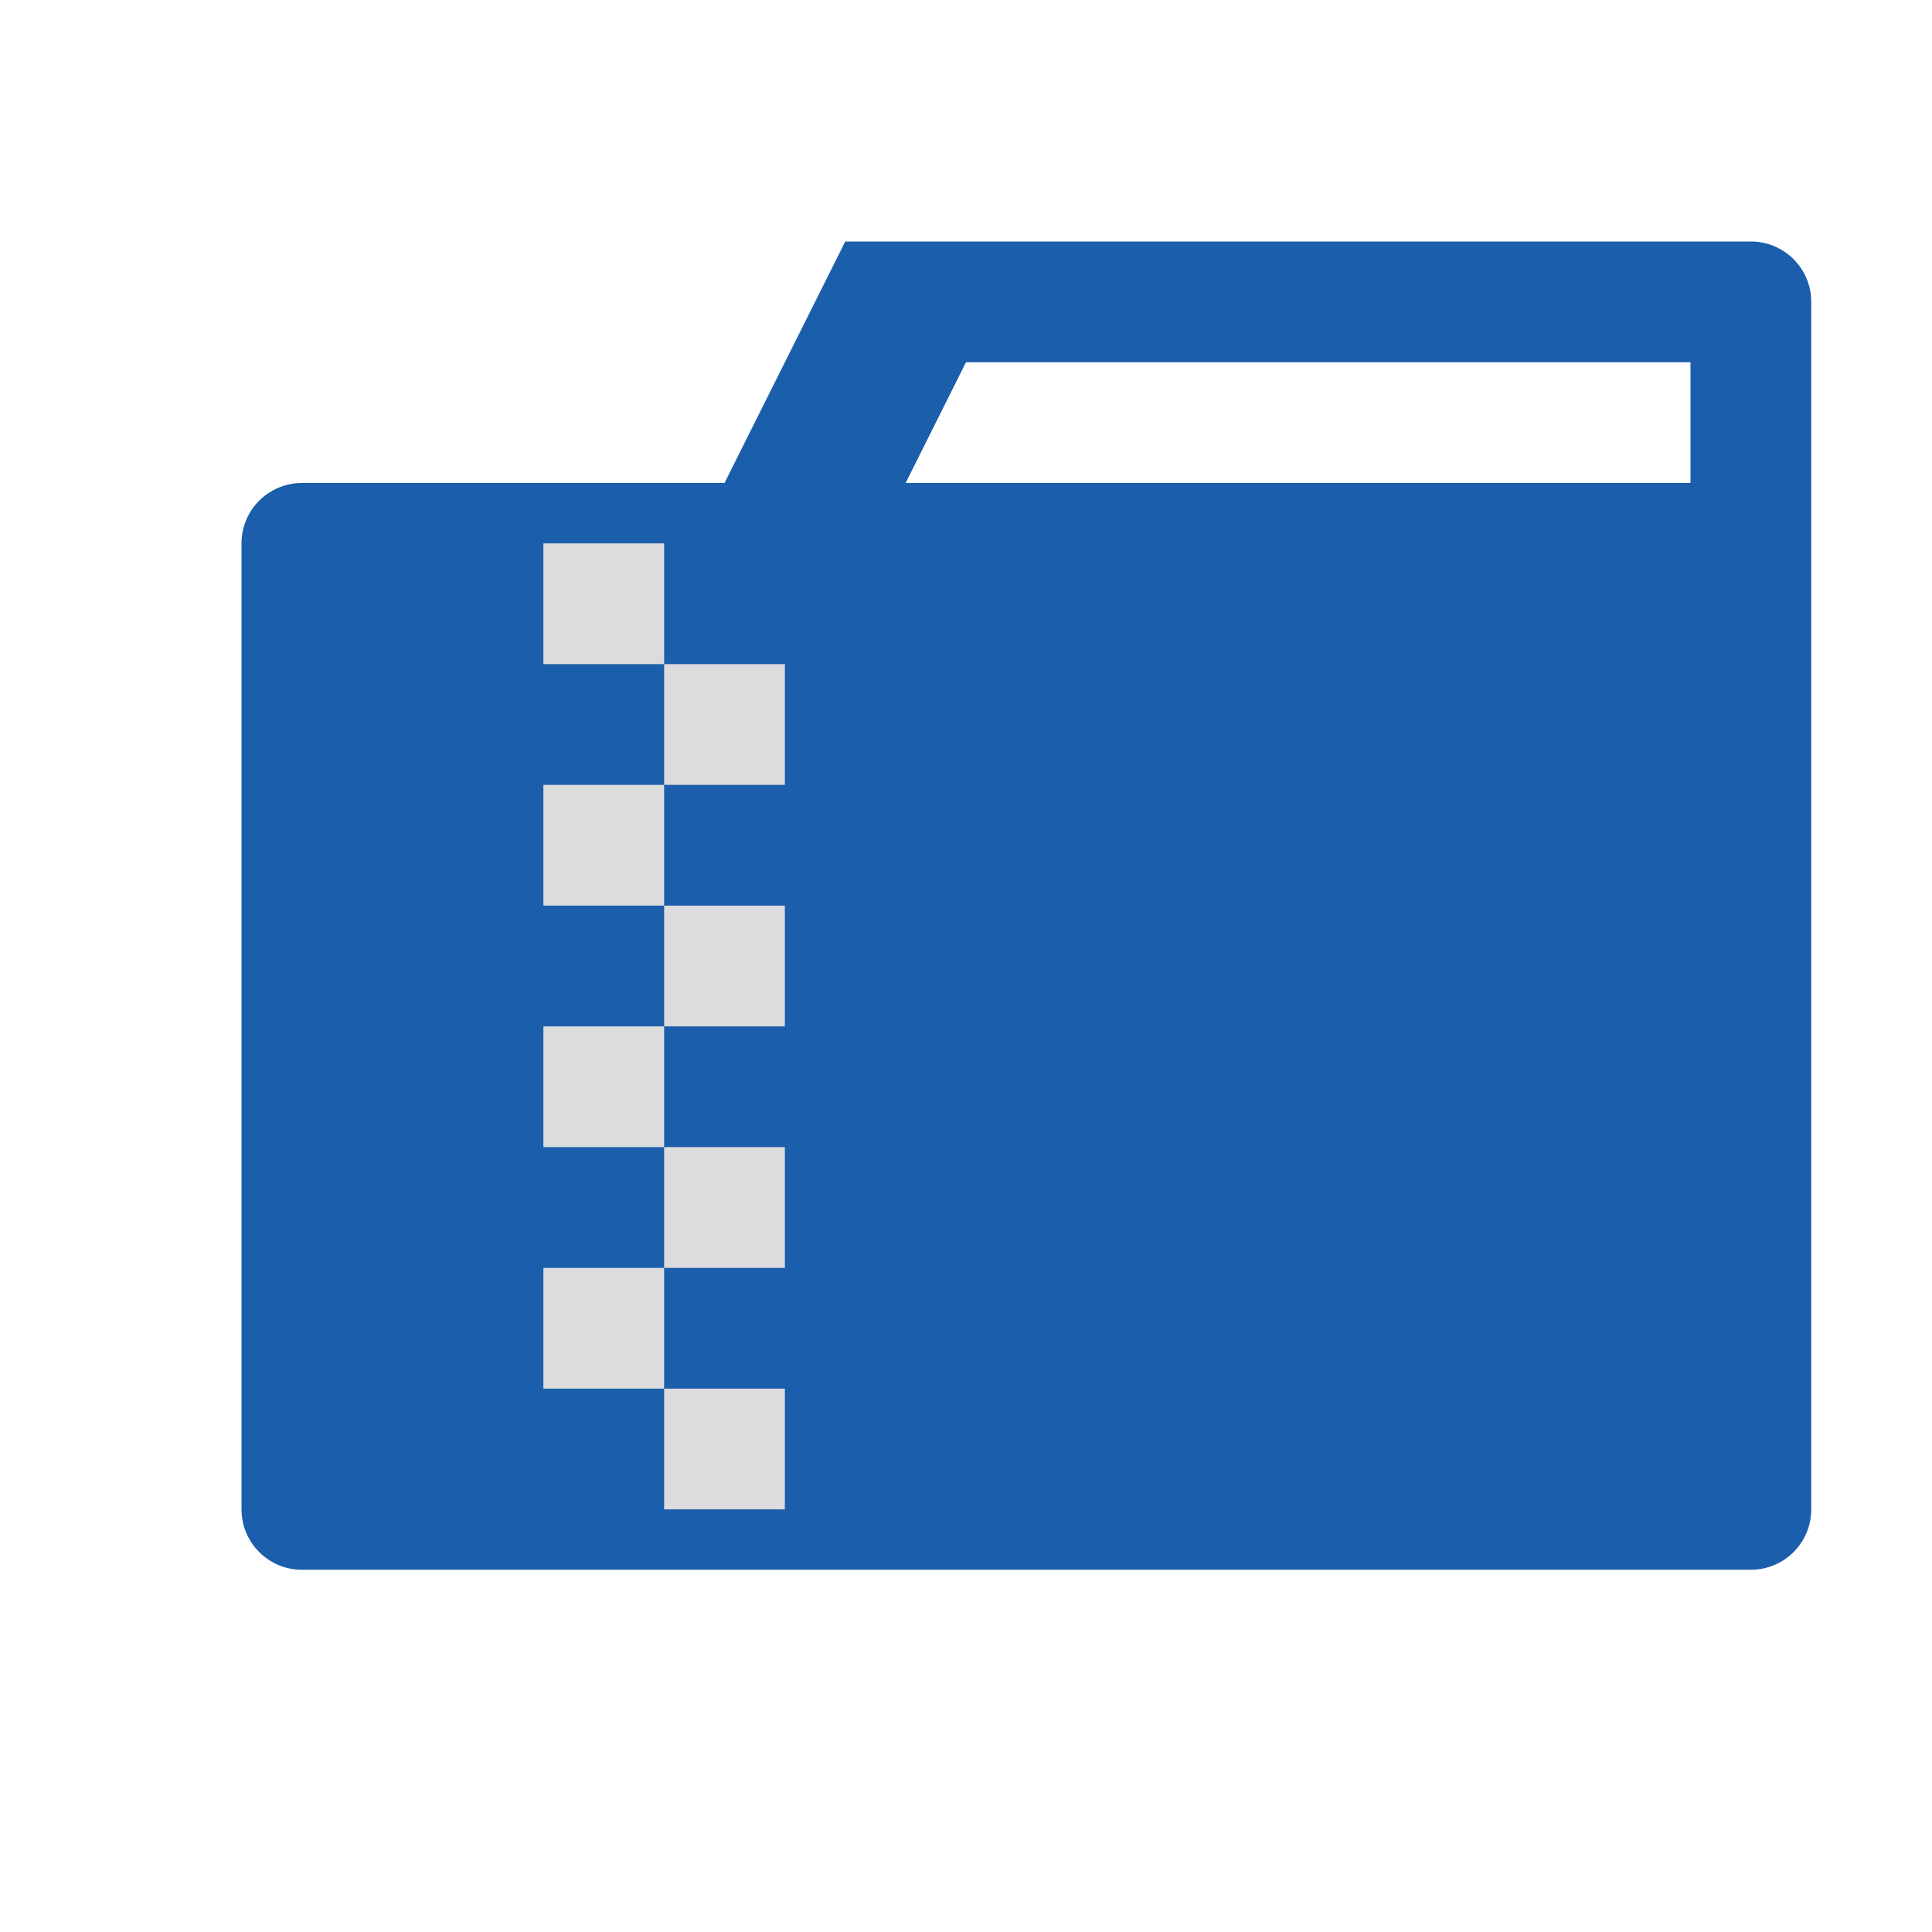
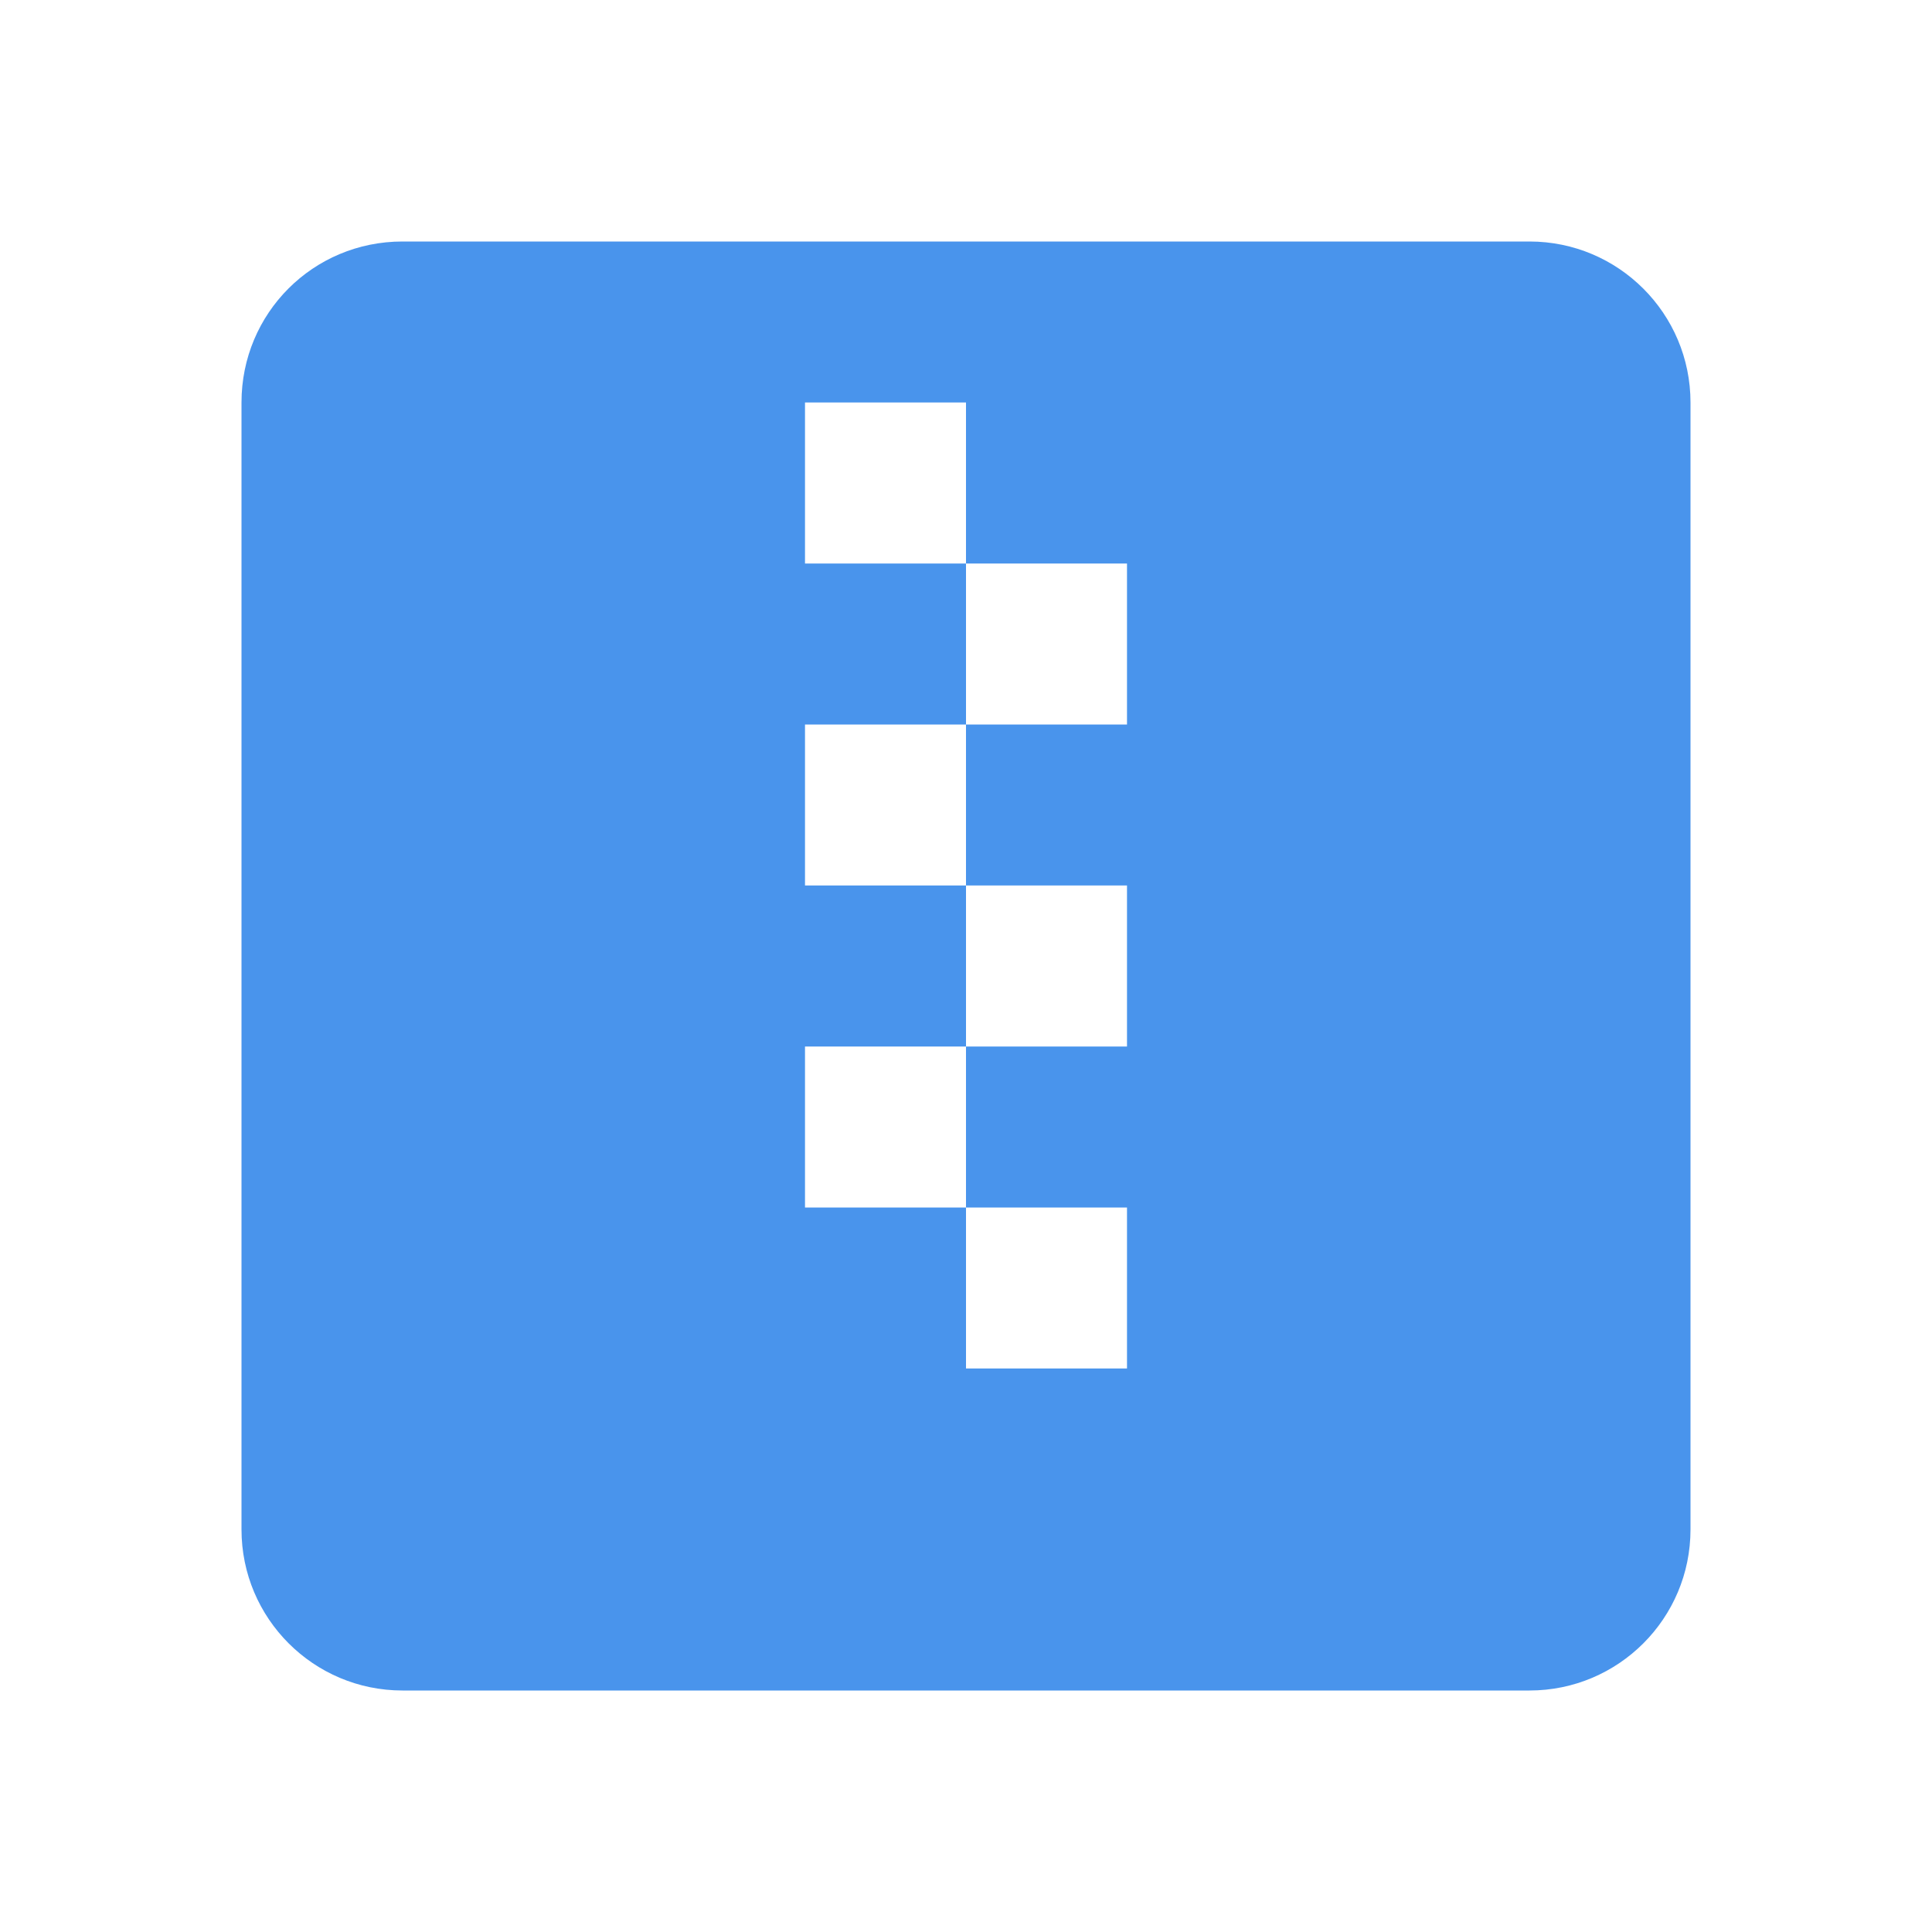
- <svg xmlns="http://www.w3.org/2000/svg" id="Bases" viewBox="0 0 32 32">
-   <defs>
-     <style>.cls-1{fill:#1b5eab;}.cls-2{fill:#dcdbdd;}</style>
-   </defs>
-   <path id="_复合路径_" data-name="&lt;复合路径&gt;" class="cls-1" d="M29,4H14L12,8H5A1,1,0,0,0,4,9V25a1,1,0,0,0,1,1H29a1,1,0,0,0,1-1V5A1,1,0,0,0,29,4ZM28,8H15l1-2H28Z" />
-   <rect id="_矩形_" data-name="&lt;矩形&gt;" class="cls-2" x="9" y="9" width="2" height="2" />
-   <rect id="_矩形_2" data-name="&lt;矩形&gt;" class="cls-2" x="11" y="11" width="2" height="2" />
-   <rect id="_矩形_3" data-name="&lt;矩形&gt;" class="cls-2" x="9" y="13" width="2" height="2" />
-   <rect id="_矩形_4" data-name="&lt;矩形&gt;" class="cls-2" x="11" y="15" width="2" height="2" />
-   <rect id="_矩形_5" data-name="&lt;矩形&gt;" class="cls-2" x="9" y="17" width="2" height="2" />
-   <rect id="_矩形_6" data-name="&lt;矩形&gt;" class="cls-2" x="11" y="19" width="2" height="2" />
-   <rect id="_矩形_7" data-name="&lt;矩形&gt;" class="cls-2" x="9" y="21" width="2" height="2" />
-   <rect id="_矩形_8" data-name="&lt;矩形&gt;" class="cls-2" x="11" y="23" width="2" height="2" />
+ <svg xmlns="http://www.w3.org/2000/svg" viewBox="0 0 24 24">
+   <path d="M14 17h-2v-2h-2v-2h2v2h2m0-6h-2v2h2v2h-2v-2h-2V9h2V7h-2V5h2v2h2m5-4H5c-1.11 0-2 .89-2 2v14a2 2 0 0 0 2 2h14a2 2 0 0 0 2-2V5a2 2 0 0 0-2-2z" fill="#4994EC" />
</svg>
